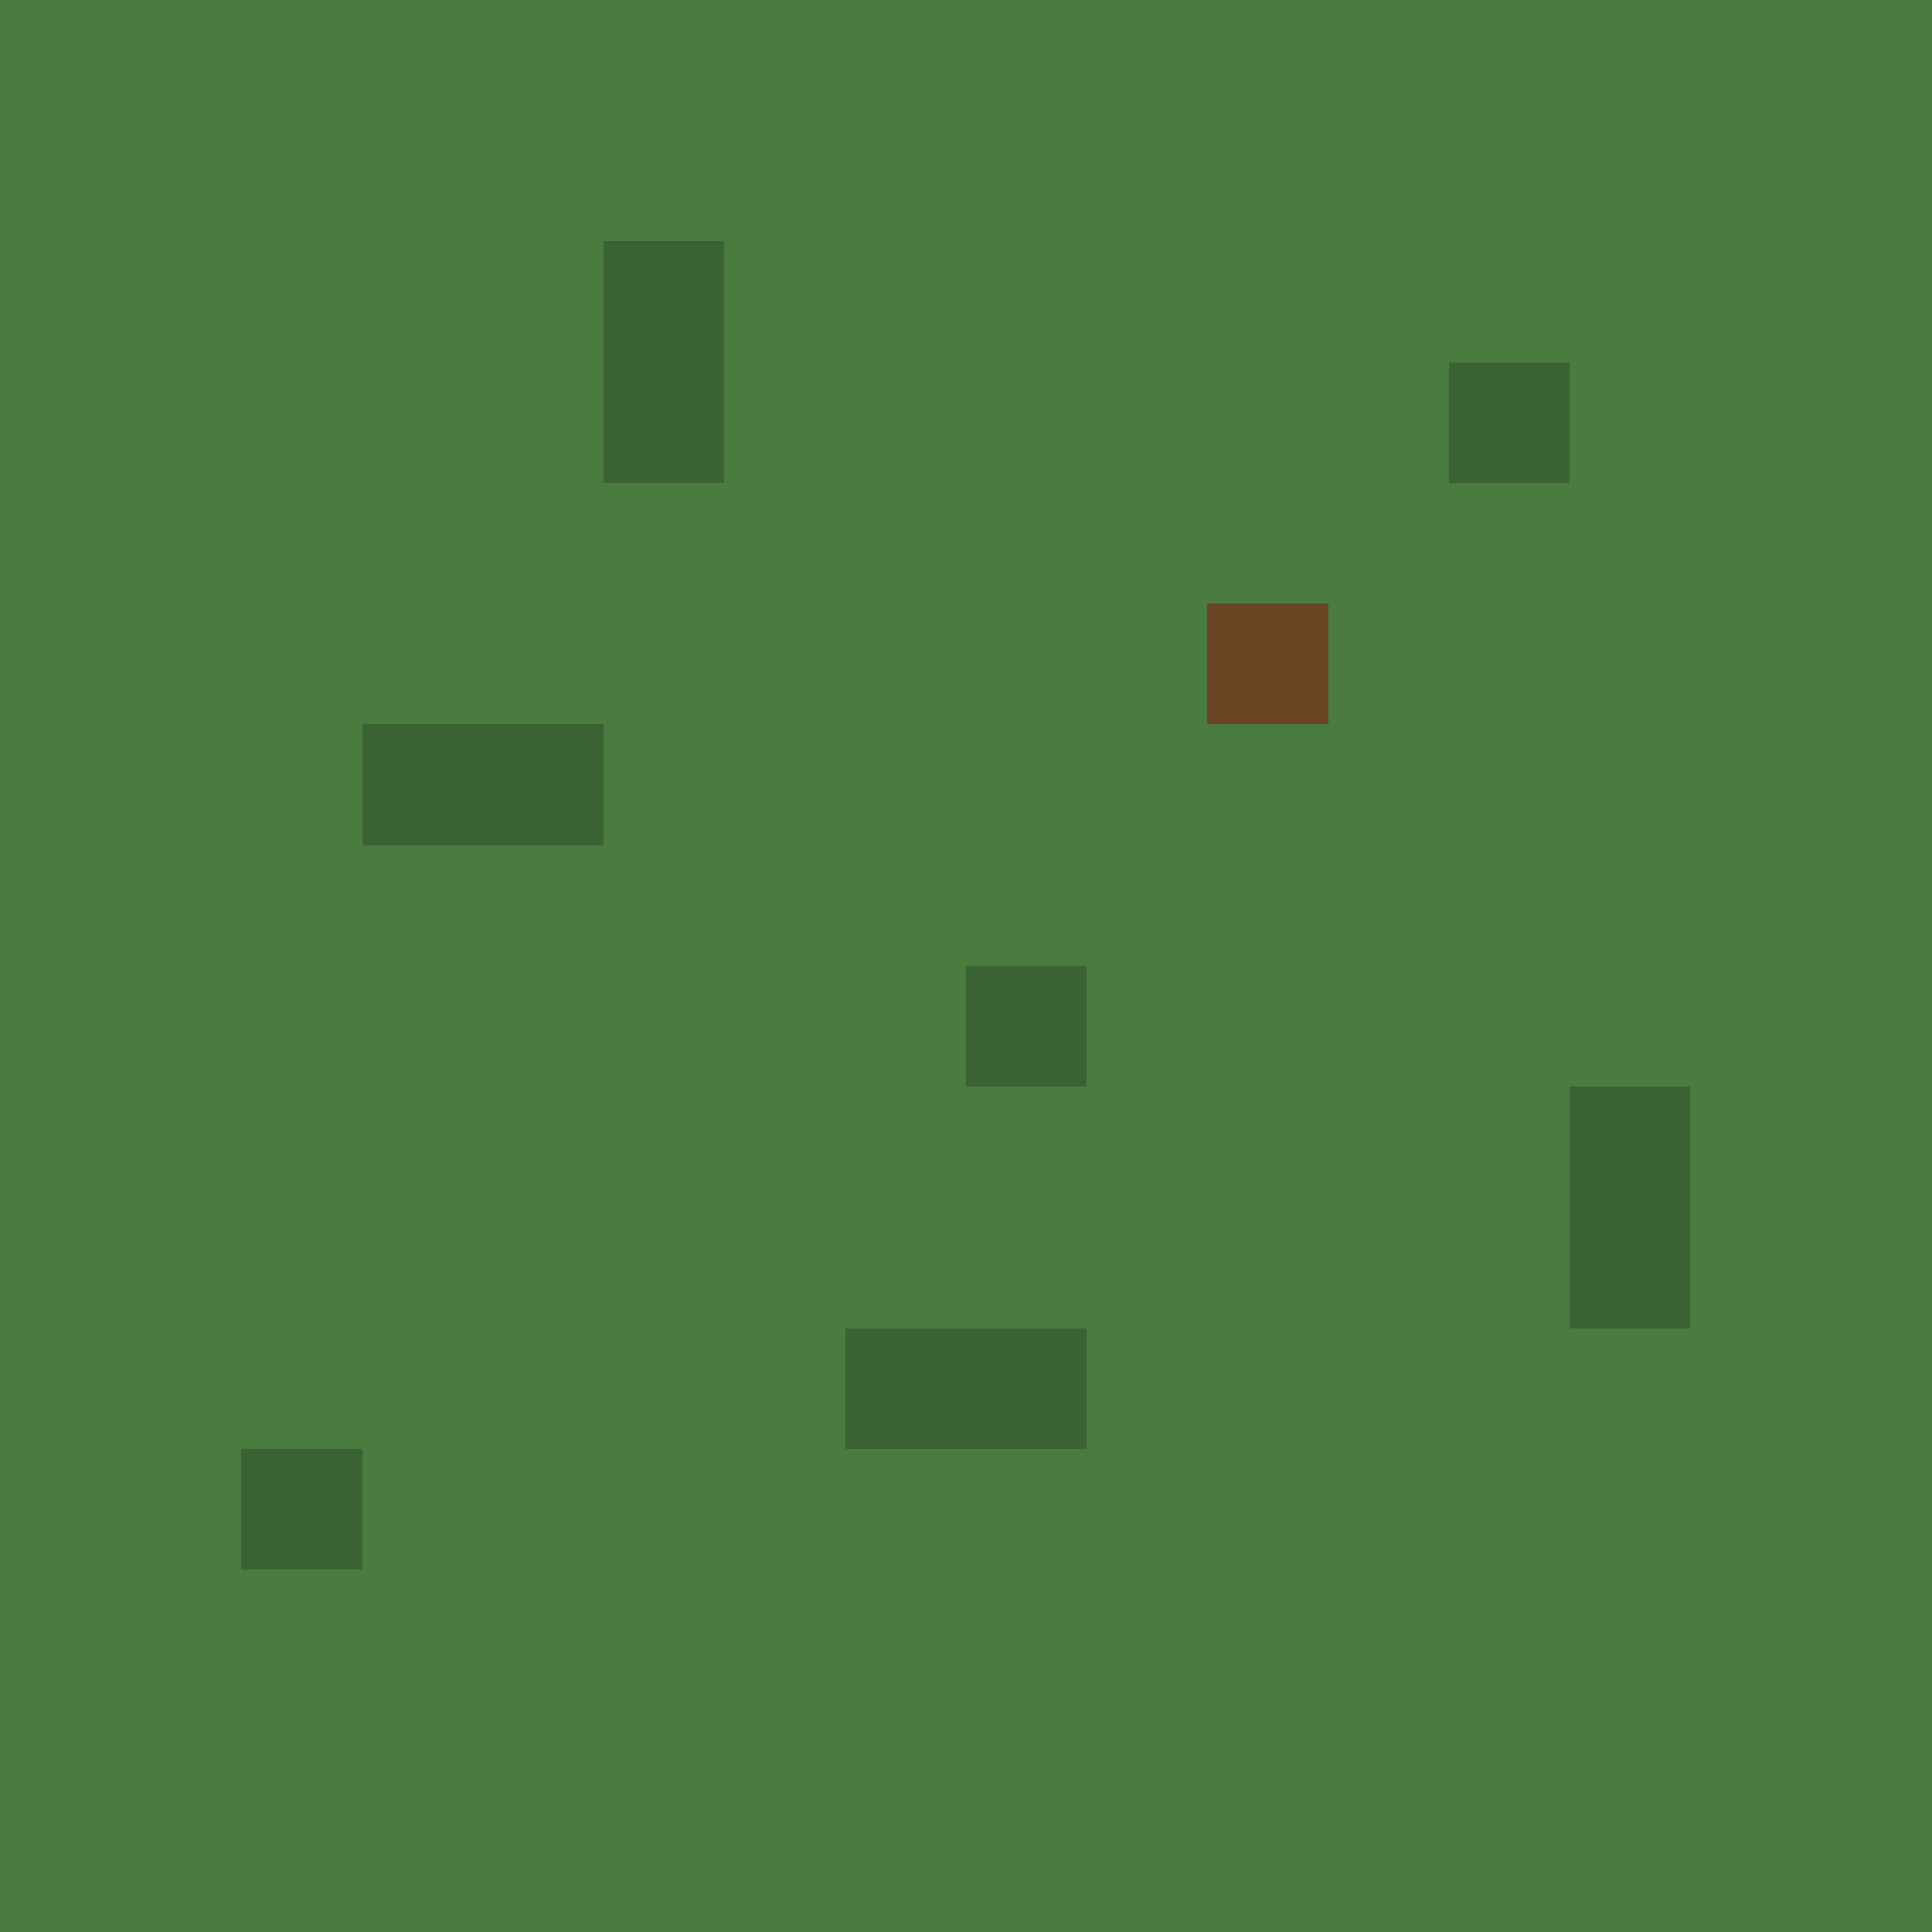
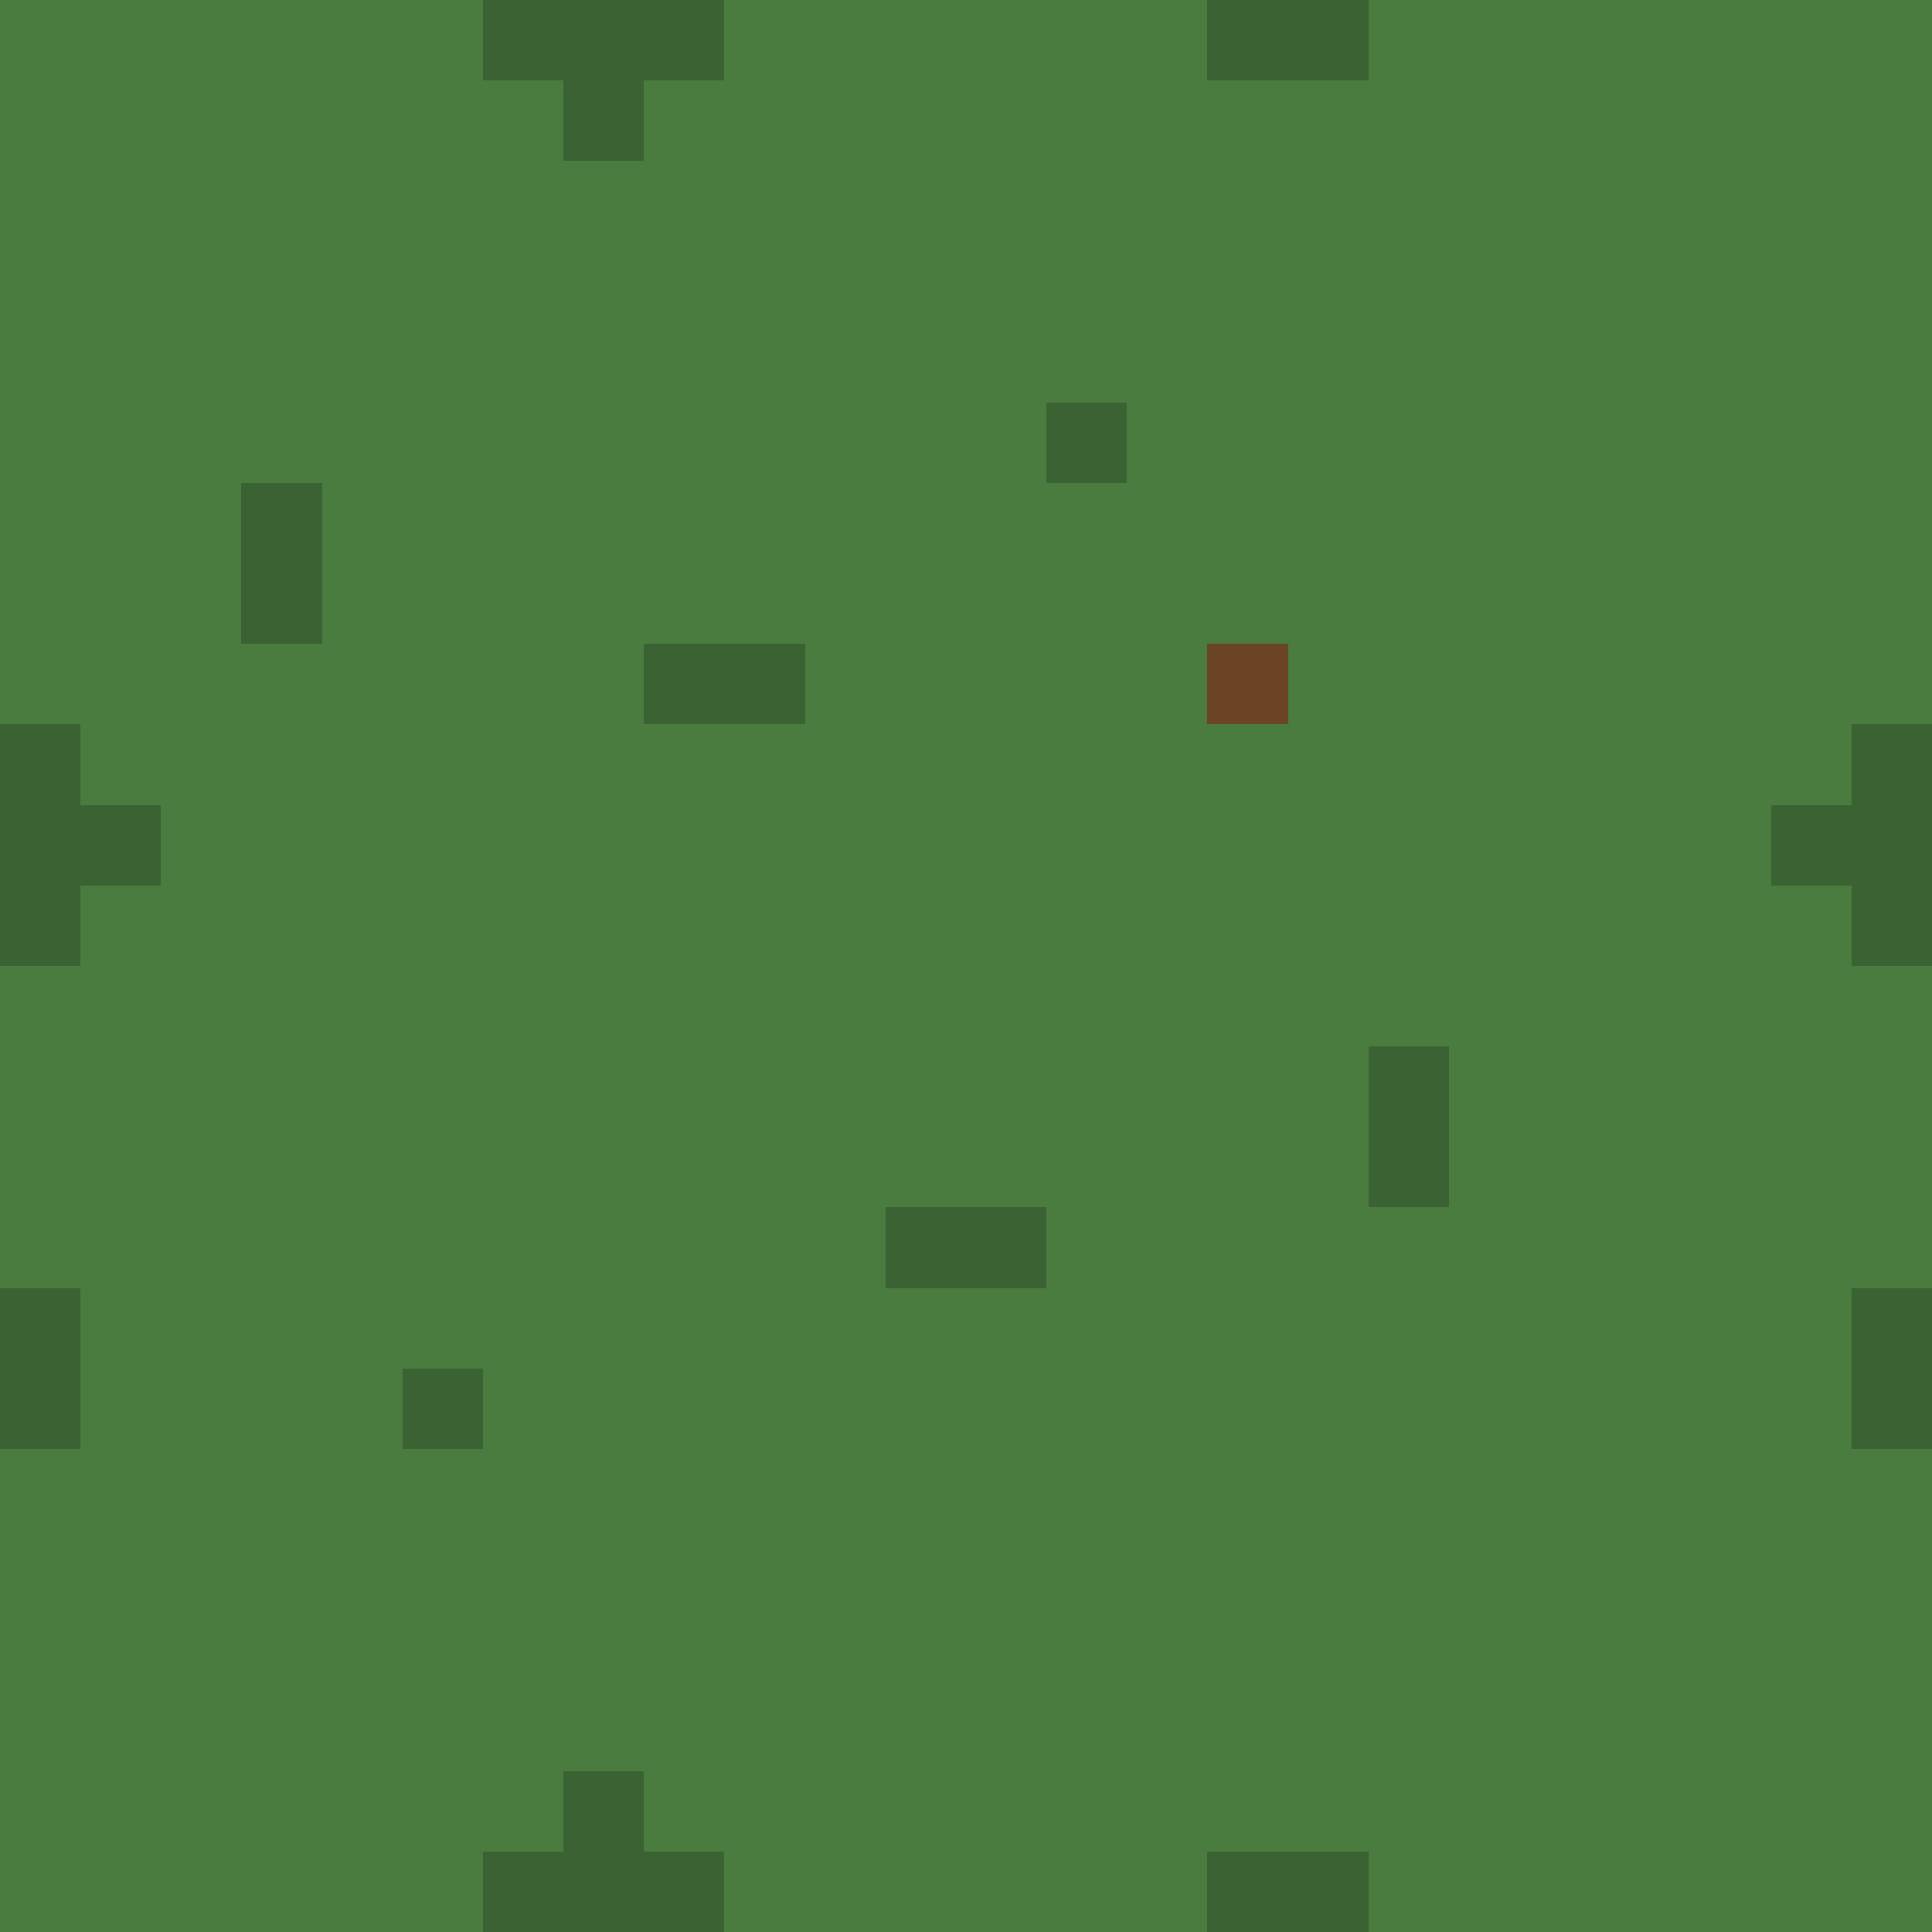
- <svg xmlns="http://www.w3.org/2000/svg" viewBox="0 0 16 16" fill="none" shape-rendering="crispEdges">
-   <rect fill="#4a7c3f" x="0" y="0" width="16" height="16" />
-   <rect fill="#3a6232" x="5" y="2" width="1" height="2" />
-   <rect fill="#3a6232" x="12" y="3" width="1" height="1" />
-   <rect fill="#3a6232" x="3" y="6" width="2" height="1" />
-   <rect fill="#3a6232" x="8" y="8" width="1" height="1" />
-   <rect fill="#3a6232" x="13" y="9" width="1" height="2" />
-   <rect fill="#3a6232" x="2" y="12" width="1" height="1" />
-   <rect fill="#3a6232" x="7" y="11" width="2" height="1" />
-   <rect fill="#6b4423" x="10" y="5" width="1" height="1" />
+ <svg xmlns="http://www.w3.org/2000/svg" viewBox="0 0 24 24" fill="none" shape-rendering="crispEdges">
+   <rect fill="#4a7c3f" x="0" y="0" width="24" height="24" />
+   <rect fill="#3a6232" x="6" y="0" width="3" height="1" />
+   <rect fill="#3a6232" x="7" y="1" width="1" height="1" />
+   <rect fill="#3a6232" x="15" y="0" width="2" height="1" />
+   <rect fill="#3a6232" x="6" y="23" width="3" height="1" />
+   <rect fill="#3a6232" x="7" y="22" width="1" height="1" />
+   <rect fill="#3a6232" x="15" y="23" width="2" height="1" />
+   <rect fill="#3a6232" x="0" y="9" width="1" height="3" />
+   <rect fill="#3a6232" x="1" y="10" width="1" height="1" />
+   <rect fill="#3a6232" x="0" y="16" width="1" height="2" />
+   <rect fill="#3a6232" x="23" y="9" width="1" height="3" />
+   <rect fill="#3a6232" x="22" y="10" width="1" height="1" />
+   <rect fill="#3a6232" x="23" y="16" width="1" height="2" />
+   <rect fill="#3a6232" x="3" y="6" width="1" height="2" />
+   <rect fill="#3a6232" x="13" y="5" width="1" height="1" />
+   <rect fill="#3a6232" x="8" y="8" width="2" height="1" />
+   <rect fill="#3a6232" x="17" y="13" width="1" height="2" />
+   <rect fill="#3a6232" x="5" y="17" width="1" height="1" />
+   <rect fill="#3a6232" x="11" y="15" width="2" height="1" />
+   <rect fill="#6b4423" x="15" y="8" width="1" height="1" />
</svg>
